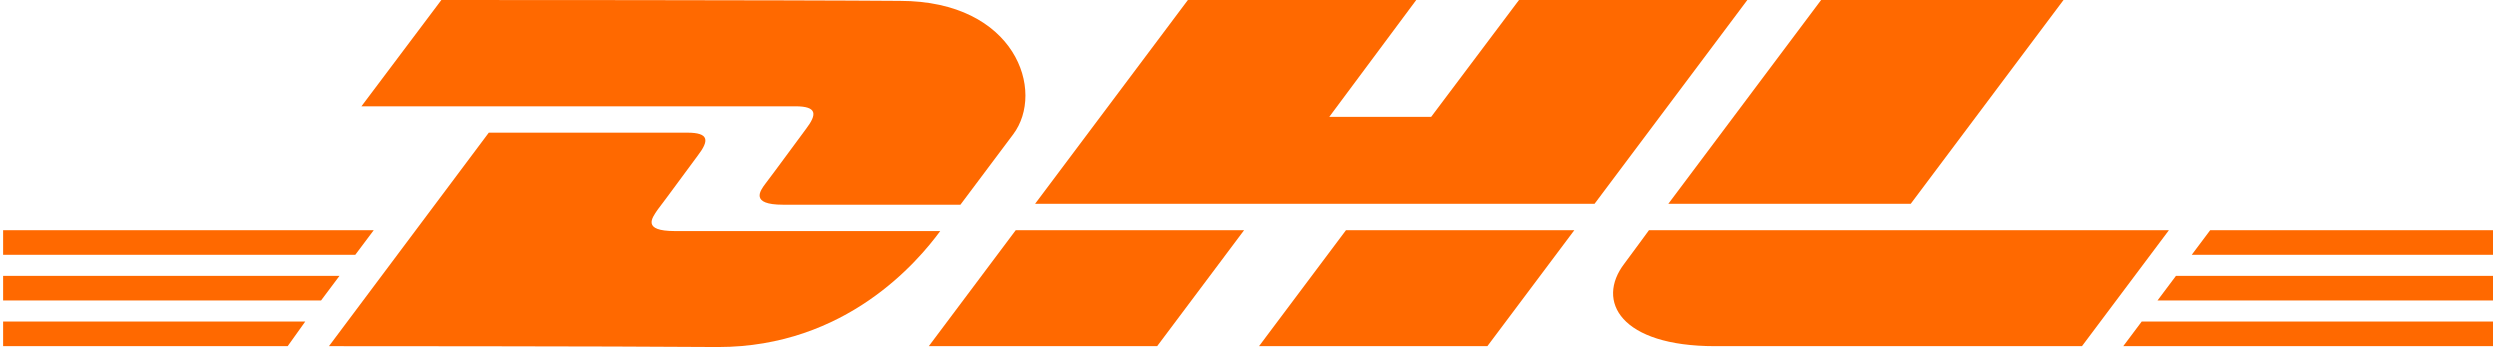
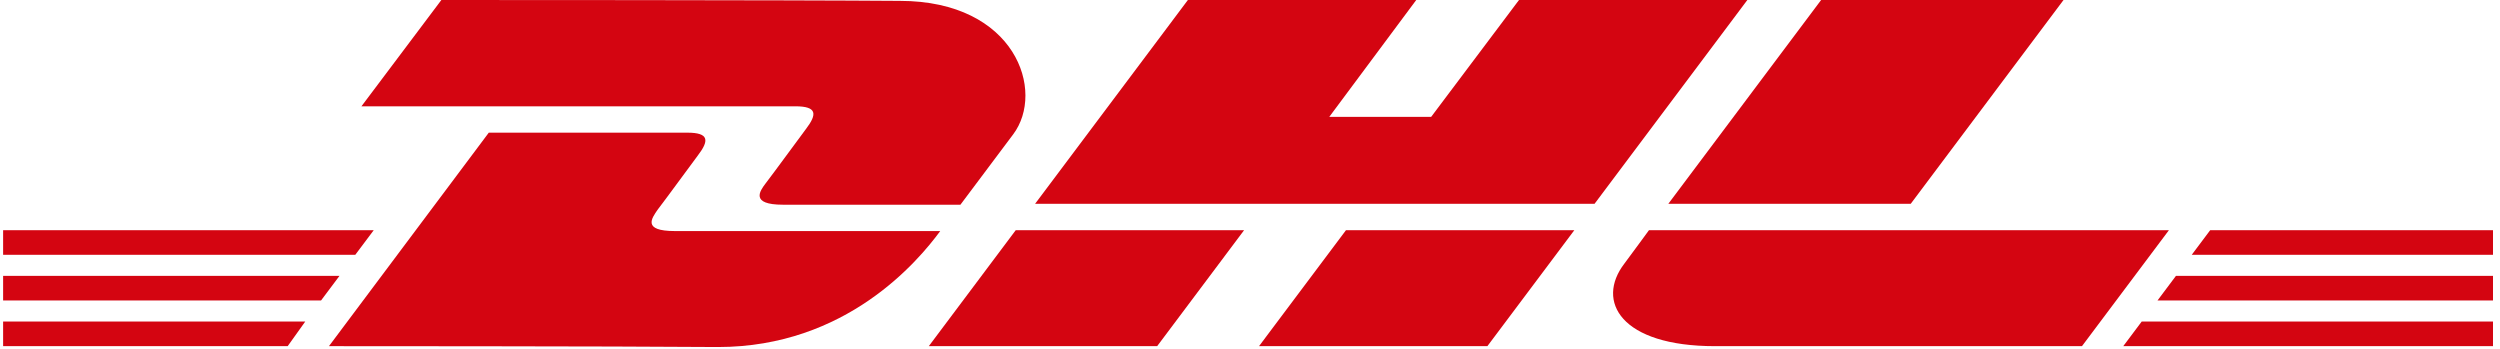
<svg xmlns="http://www.w3.org/2000/svg" width="1650" zoomAndPan="magnify" viewBox="0 0 1237.5 172.5" height="230" preserveAspectRatio="xMidYMid meet" version="1.0">
  <defs>
    <clipPath id="cf47eba775">
      <path d="M 1.539 159 L 152 159 L 152 172 L 1.539 172 Z M 1.539 159 " clip-rule="nonzero" />
    </clipPath>
    <clipPath id="656cc80331">
      <path d="M 1.539 136 L 169 136 L 169 149 L 1.539 149 Z M 1.539 136 " clip-rule="nonzero" />
    </clipPath>
    <clipPath id="a5b7ddfd91">
      <path d="M 1.539 113 L 186 113 L 186 127 L 1.539 127 Z M 1.539 113 " clip-rule="nonzero" />
    </clipPath>
  </defs>
  <g clip-path="url(#cf47eba775)">
-     <path fill="#ff6900" d="M 1.543 159.172 L 151.094 159.172 L 142.398 171.348 L 1.543 171.348 Z M 1.543 159.172 " fill-opacity="1" fill-rule="nonzero" />
+     <path fill="#d40511" d="M 1.543 159.172 L 151.094 159.172 L 142.398 171.348 L 1.543 171.348 Z M 1.543 159.172 " fill-opacity="1" fill-rule="nonzero" />
  </g>
-   <path fill="#ff6900" d="M 1234.035 171.348 L 1051.008 171.348 L 1060.137 159.172 L 1234.035 159.172 Z M 1234.035 171.348 " fill-opacity="1" fill-rule="nonzero" />
+   <path fill="#d40511" d="M 1234.035 171.348 L 1051.008 171.348 L 1060.137 159.172 L 1234.035 159.172 Z M 1234.035 171.348 " fill-opacity="1" fill-rule="nonzero" />
  <g clip-path="url(#656cc80331)">
-     <path fill="#ff6900" d="M 1.543 136.555 L 168.047 136.555 L 158.918 148.734 L 1.543 148.734 Z M 1.543 136.555 " fill-opacity="1" fill-rule="nonzero" />
+     <path fill="#d40511" d="M 1.543 136.555 L 168.047 136.555 L 158.918 148.734 L 1.543 148.734 Z M 1.543 136.555 " fill-opacity="1" fill-rule="nonzero" />
  </g>
  <g clip-path="url(#a5b7ddfd91)">
-     <path fill="#ff6900" d="M 1.543 113.941 L 185.004 113.941 L 175.871 126.117 L 1.543 126.117 Z M 1.543 113.941 " fill-opacity="1" fill-rule="nonzero" />
+     <path fill="#d40511" d="M 1.543 113.941 L 185.004 113.941 L 175.871 126.117 L 1.543 126.117 Z M 1.543 113.941 " fill-opacity="1" fill-rule="nonzero" />
  </g>
-   <path fill="#ff6900" d="M 1234.035 148.734 L 1067.965 148.734 L 1077.094 136.555 L 1234.035 136.555 Z M 1234.035 148.734 " fill-opacity="1" fill-rule="nonzero" />
-   <path fill="#ff6900" d="M 1094.047 113.941 L 1234.035 113.941 L 1234.035 126.117 L 1084.918 126.117 Z M 1094.047 113.941 " fill-opacity="1" fill-rule="nonzero" />
-   <path fill="#ff6900" d="M 162.832 171.348 L 241.953 65.668 C 241.953 65.668 329.77 65.668 340.207 65.668 C 351.074 65.668 351.074 69.582 345.422 76.977 C 340.207 83.934 331.074 96.547 325.426 103.941 C 322.816 107.855 317.598 114.375 334.117 114.375 C 351.941 114.375 465.41 114.375 465.41 114.375 C 454.543 129.164 418.895 171.781 355.422 171.781 C 304.121 171.348 162.832 171.348 162.832 171.348 Z M 162.832 171.348 " fill-opacity="1" fill-rule="nonzero" />
-   <path fill="#ff6900" d="M 615.832 113.941 L 572.793 171.348 L 459.758 171.348 L 502.797 113.941 Z M 615.832 113.941 " fill-opacity="1" fill-rule="nonzero" />
-   <path fill="#ff6900" d="M 779.293 113.941 L 736.254 171.348 L 623.223 171.348 L 666.262 113.941 Z M 779.293 113.941 " fill-opacity="1" fill-rule="nonzero" />
-   <path fill="#ff6900" d="M 816.246 113.941 C 816.246 113.941 807.988 125.25 804.074 130.469 C 789.727 149.168 802.336 171.348 848.852 171.348 C 902.328 171.348 1030.574 171.348 1030.574 171.348 L 1073.613 113.941 Z M 816.246 113.941 " fill-opacity="1" fill-rule="nonzero" />
-   <path fill="#ff6900" d="M 218.477 0 L 178.914 52.621 C 178.914 52.621 382.809 52.621 393.68 52.621 C 404.547 52.621 404.547 56.535 398.895 63.93 C 393.68 70.887 384.547 83.5 378.898 90.895 C 376.289 94.371 371.07 101.332 387.594 101.332 C 405.418 101.332 475.41 101.332 475.41 101.332 C 475.41 101.332 489.758 82.195 501.496 66.539 C 517.578 45.23 502.797 0.434 445.414 0.434 C 393.68 0 218.477 0 218.477 0 Z M 218.477 0 " fill-opacity="1" fill-rule="nonzero" />
-   <path fill="#ff6900" d="M 789.293 100.895 L 512.363 100.895 L 588.008 0 L 701.039 0 L 658 57.84 L 708.43 57.84 L 751.906 0 L 864.938 0 Z M 789.293 100.895 " fill-opacity="1" fill-rule="nonzero" />
-   <path fill="#ff6900" d="M 1021.445 0 L 945.801 100.895 L 825.812 100.895 L 901.457 0 Z M 1021.445 0 " fill-opacity="1" fill-rule="nonzero" />
+   <path fill="#d40511" d="M 1234.035 148.734 L 1067.965 148.734 L 1077.094 136.555 L 1234.035 136.555 Z M 1234.035 148.734 " fill-opacity="1" fill-rule="nonzero" />
+   <path fill="#d40511" d="M 1094.047 113.941 L 1234.035 113.941 L 1234.035 126.117 L 1084.918 126.117 Z M 1094.047 113.941 " fill-opacity="1" fill-rule="nonzero" />
+   <path fill="#d40511" d="M 162.832 171.348 L 241.953 65.668 C 241.953 65.668 329.77 65.668 340.207 65.668 C 351.074 65.668 351.074 69.582 345.422 76.977 C 340.207 83.934 331.074 96.547 325.426 103.941 C 322.816 107.855 317.598 114.375 334.117 114.375 C 351.941 114.375 465.41 114.375 465.41 114.375 C 454.543 129.164 418.895 171.781 355.422 171.781 C 304.121 171.348 162.832 171.348 162.832 171.348 Z M 162.832 171.348 " fill-opacity="1" fill-rule="nonzero" />
+   <path fill="#d40511" d="M 615.832 113.941 L 572.793 171.348 L 459.758 171.348 L 502.797 113.941 Z M 615.832 113.941 " fill-opacity="1" fill-rule="nonzero" />
+   <path fill="#d40511" d="M 779.293 113.941 L 736.254 171.348 L 623.223 171.348 L 666.262 113.941 Z M 779.293 113.941 " fill-opacity="1" fill-rule="nonzero" />
+   <path fill="#d40511" d="M 816.246 113.941 C 816.246 113.941 807.988 125.25 804.074 130.469 C 789.727 149.168 802.336 171.348 848.852 171.348 C 902.328 171.348 1030.574 171.348 1030.574 171.348 L 1073.613 113.941 Z M 816.246 113.941 " fill-opacity="1" fill-rule="nonzero" />
+   <path fill="#d40511" d="M 218.477 0 L 178.914 52.621 C 178.914 52.621 382.809 52.621 393.68 52.621 C 404.547 52.621 404.547 56.535 398.895 63.93 C 393.68 70.887 384.547 83.5 378.898 90.895 C 376.289 94.371 371.07 101.332 387.594 101.332 C 405.418 101.332 475.41 101.332 475.41 101.332 C 475.41 101.332 489.758 82.195 501.496 66.539 C 517.578 45.23 502.797 0.434 445.414 0.434 C 393.68 0 218.477 0 218.477 0 Z M 218.477 0 " fill-opacity="1" fill-rule="nonzero" />
+   <path fill="#d40511" d="M 789.293 100.895 L 512.363 100.895 L 588.008 0 L 701.039 0 L 658 57.84 L 708.43 57.84 L 751.906 0 L 864.938 0 Z M 789.293 100.895 " fill-opacity="1" fill-rule="nonzero" />
+   <path fill="#d40511" d="M 1021.445 0 L 945.801 100.895 L 825.812 100.895 L 901.457 0 Z M 1021.445 0 " fill-opacity="1" fill-rule="nonzero" />
</svg>
